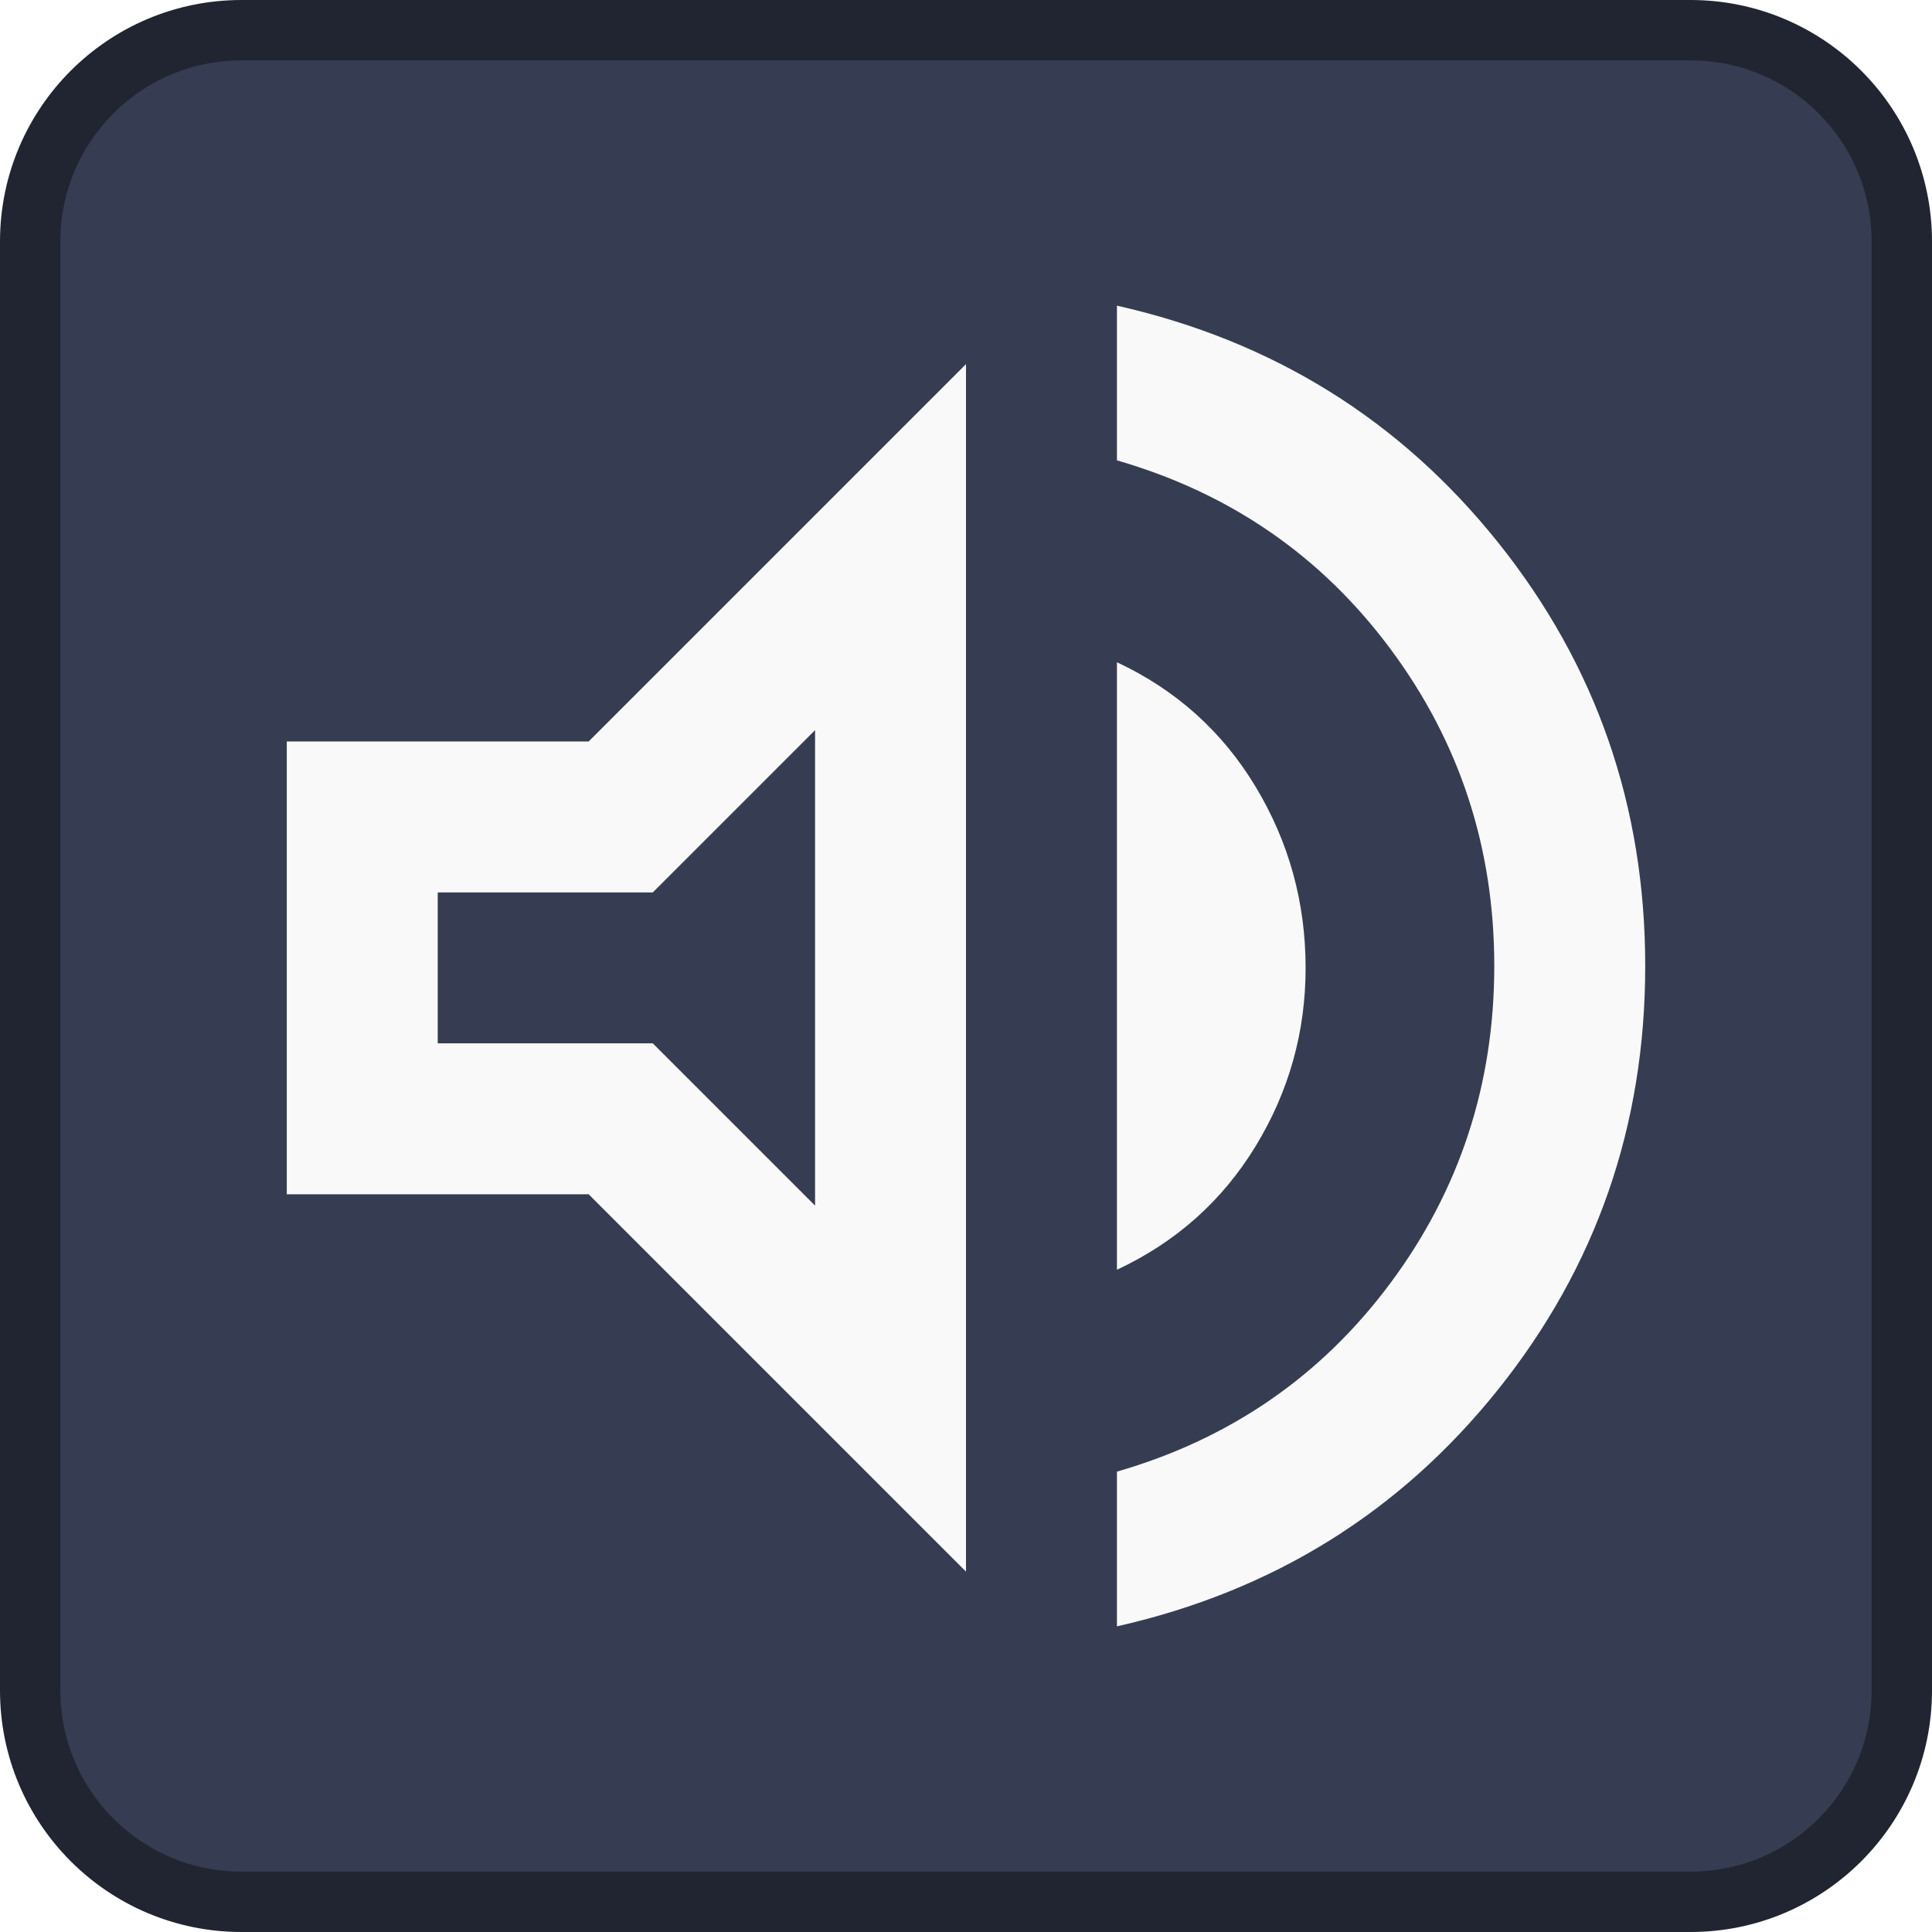
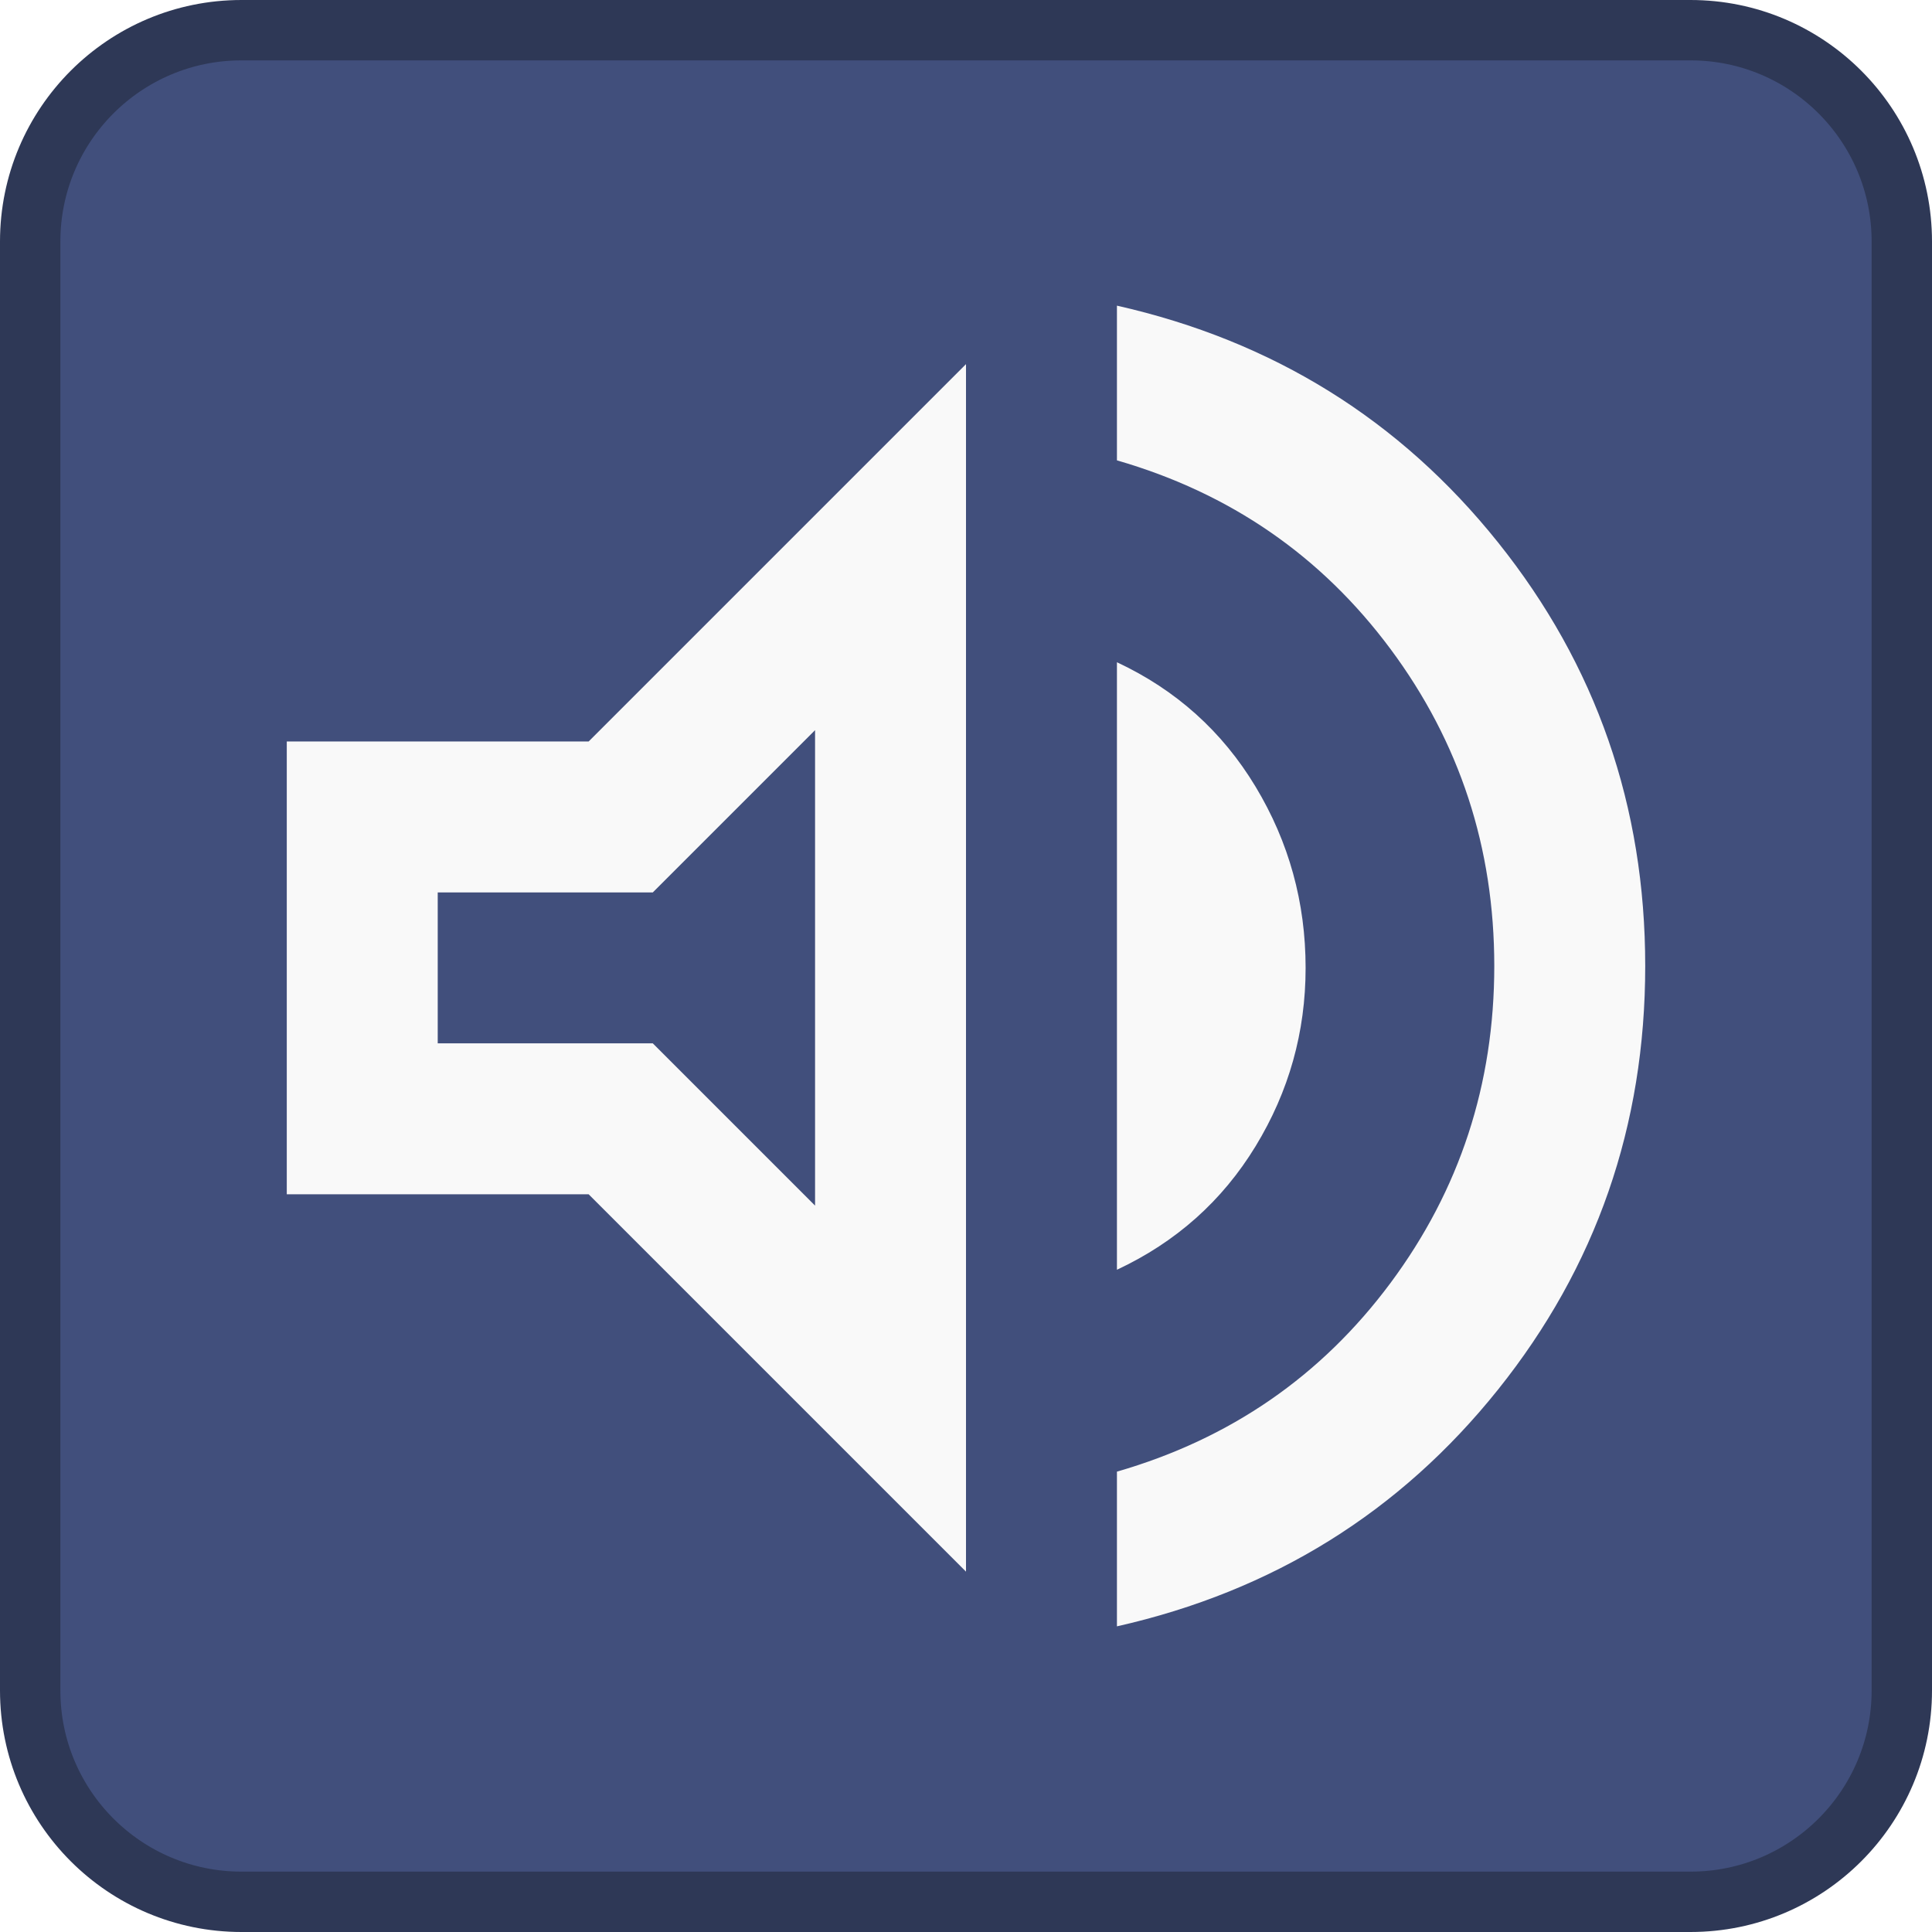
<svg xmlns="http://www.w3.org/2000/svg" height="128" width="128" version="1.1" id="svg7">
  <defs id="defs7" />
-   <rect x="2" y="2" width="124" height="124" rx="14" fill="#363d52" stroke="#212532" stroke-width="4" id="rect1" />
+   <rect x="2" y="2" width="124" height="124" rx="14" fill="#363d52" stroke="#212532" stroke-width="4" id="rect1" style="fill:#414f7c;fill-opacity:1;stroke:#2e3856;stroke-opacity:1" />
  <path d="M 74,107.75 V 97.5 Q 85.25,94.25 92.125,85 99,75.75 99,64 99,52.25 92.125,43 85.25,33.75 74,30.5 V 20.25 Q 89.5,23.75 99.25,35.938 109,48.125 109,64 109,79.875 99.25,92.062 89.5,104.25 74,107.75 Z M 19,79.125 v -30 h 20 l 25,-25 v 80 l -25,-25 z m 55,5 v -40.25 q 5.875,2.75 9.188,8.25 3.312,5.5 3.312,12 0,6.375 -3.312,11.812 Q 79.875,81.375 74,84.125 Z M 54,48.375 43.25,59.125 H 29 v 10 H 43.25 L 54,79.875 Z m -12.5,15.75 z" id="path1" style="fill:#f9f9f9;stroke-width:0.125" />
</svg>
